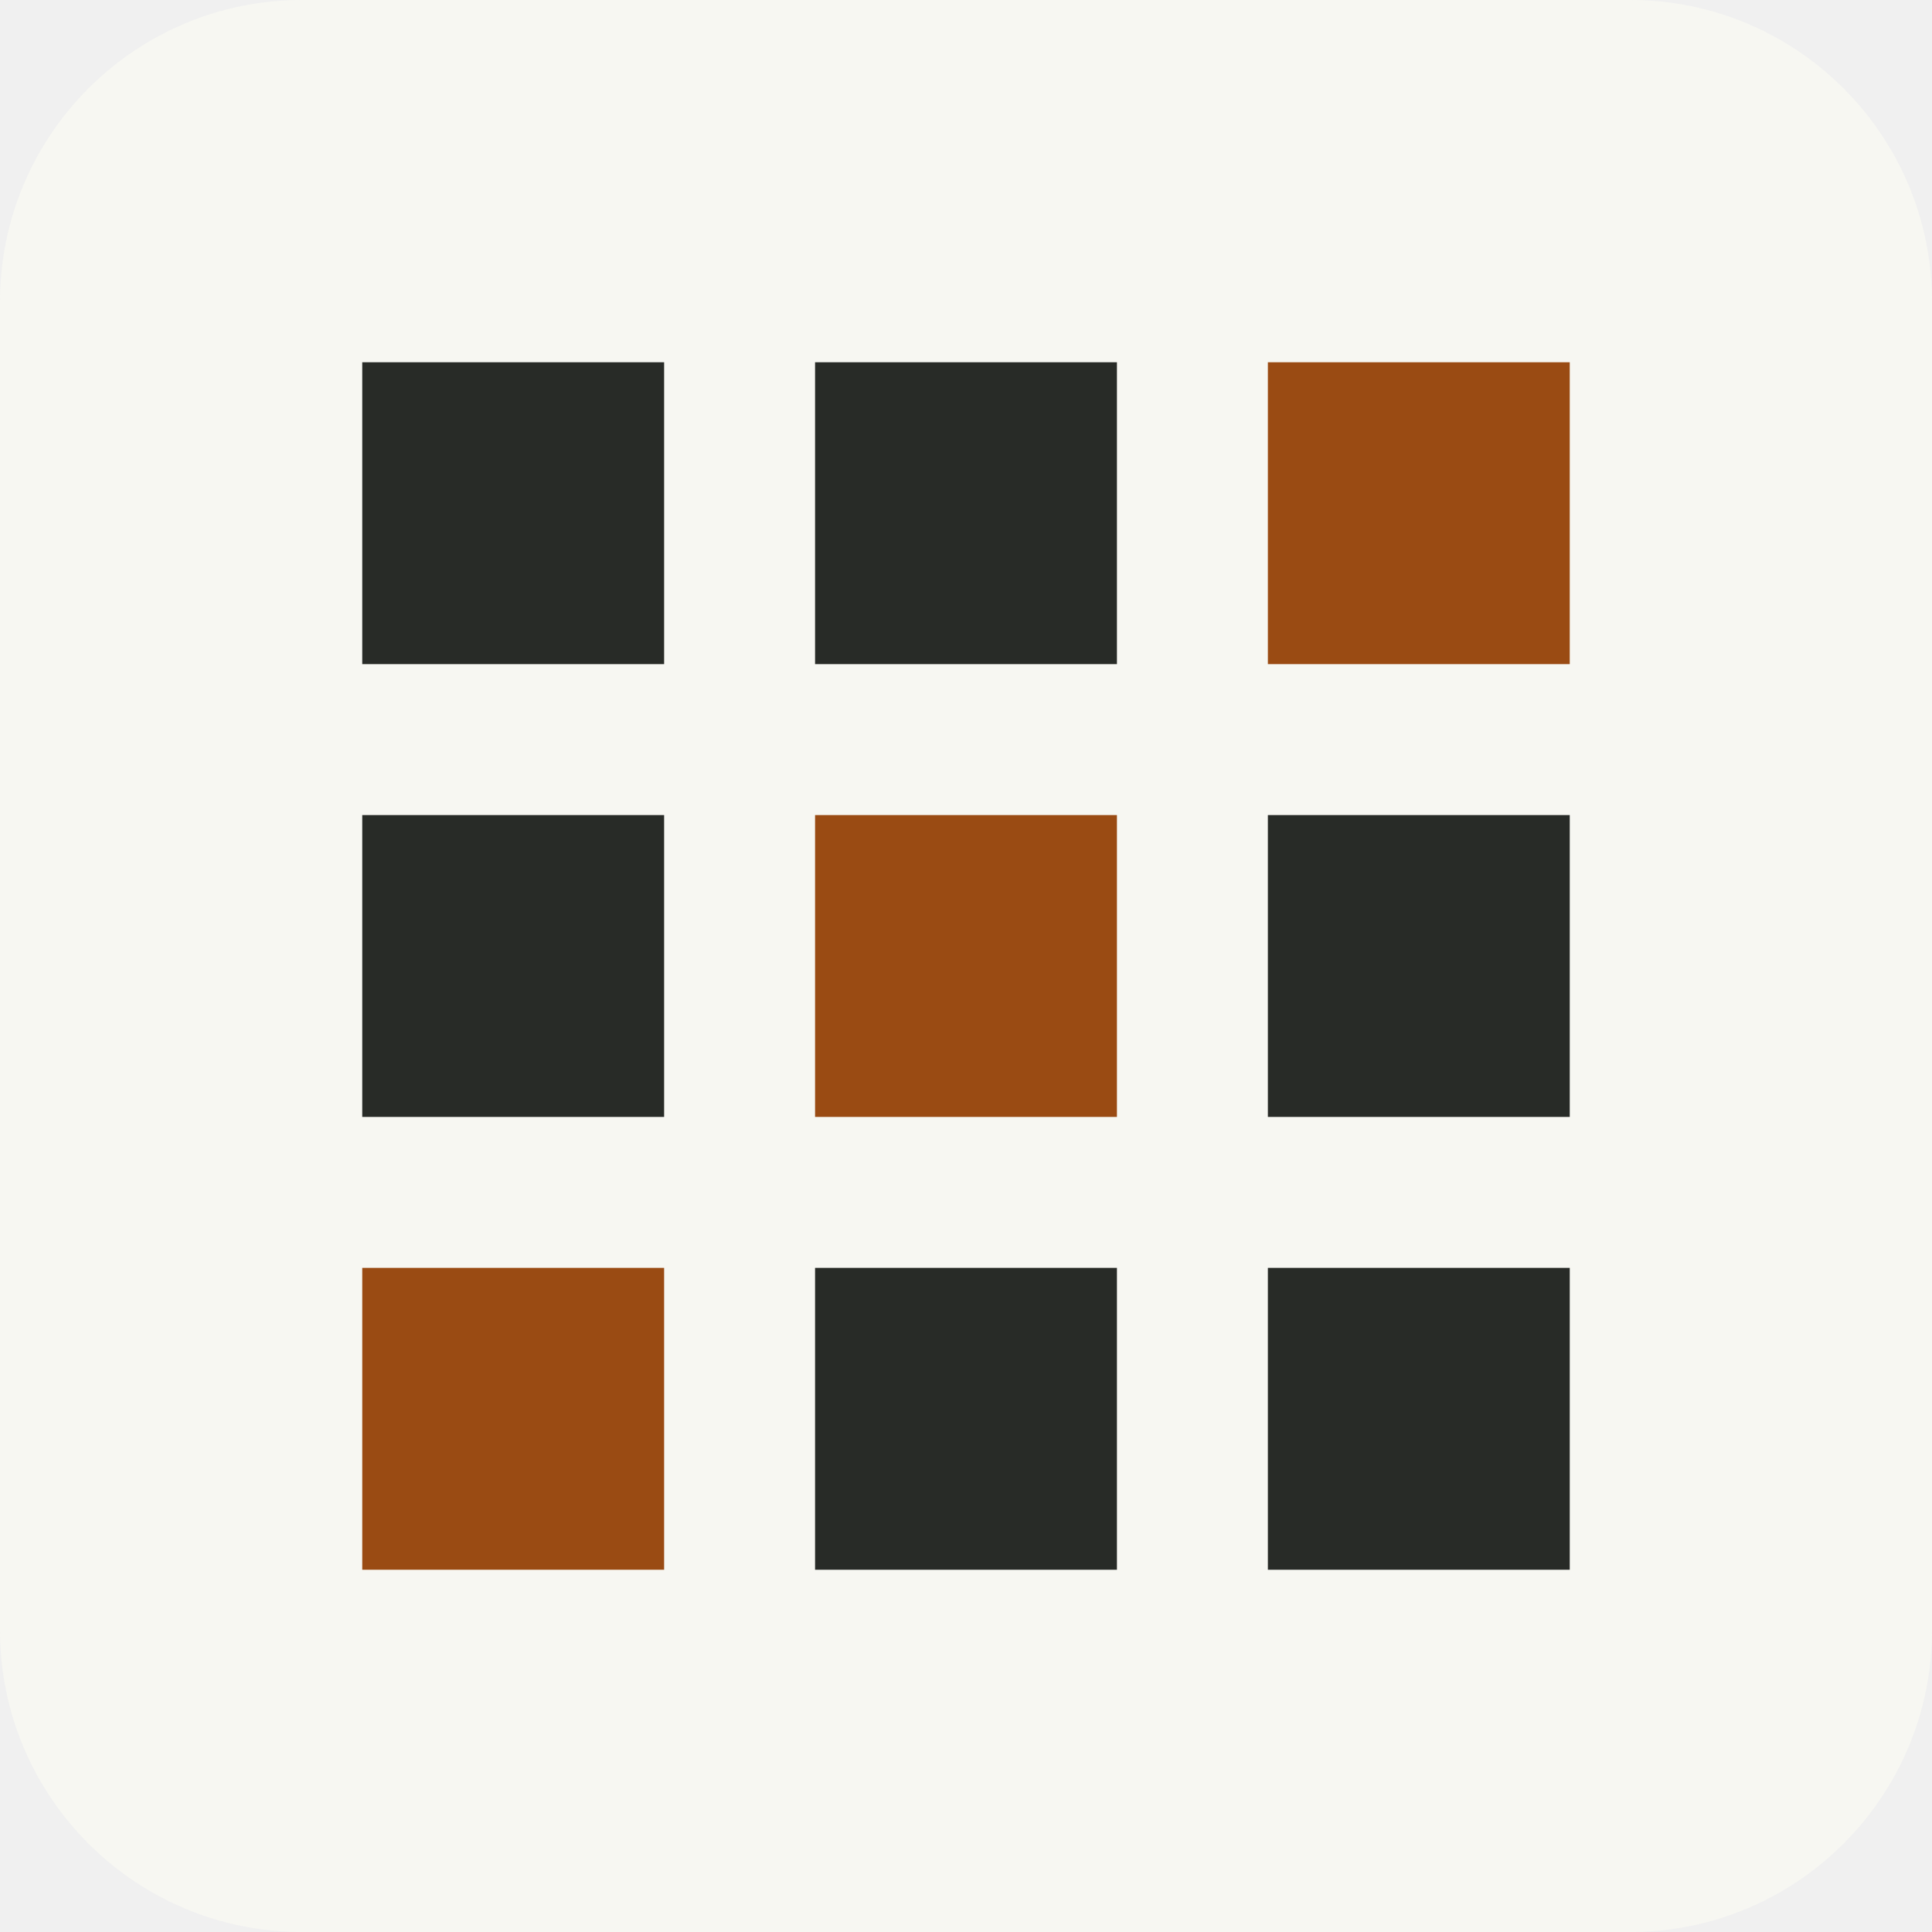
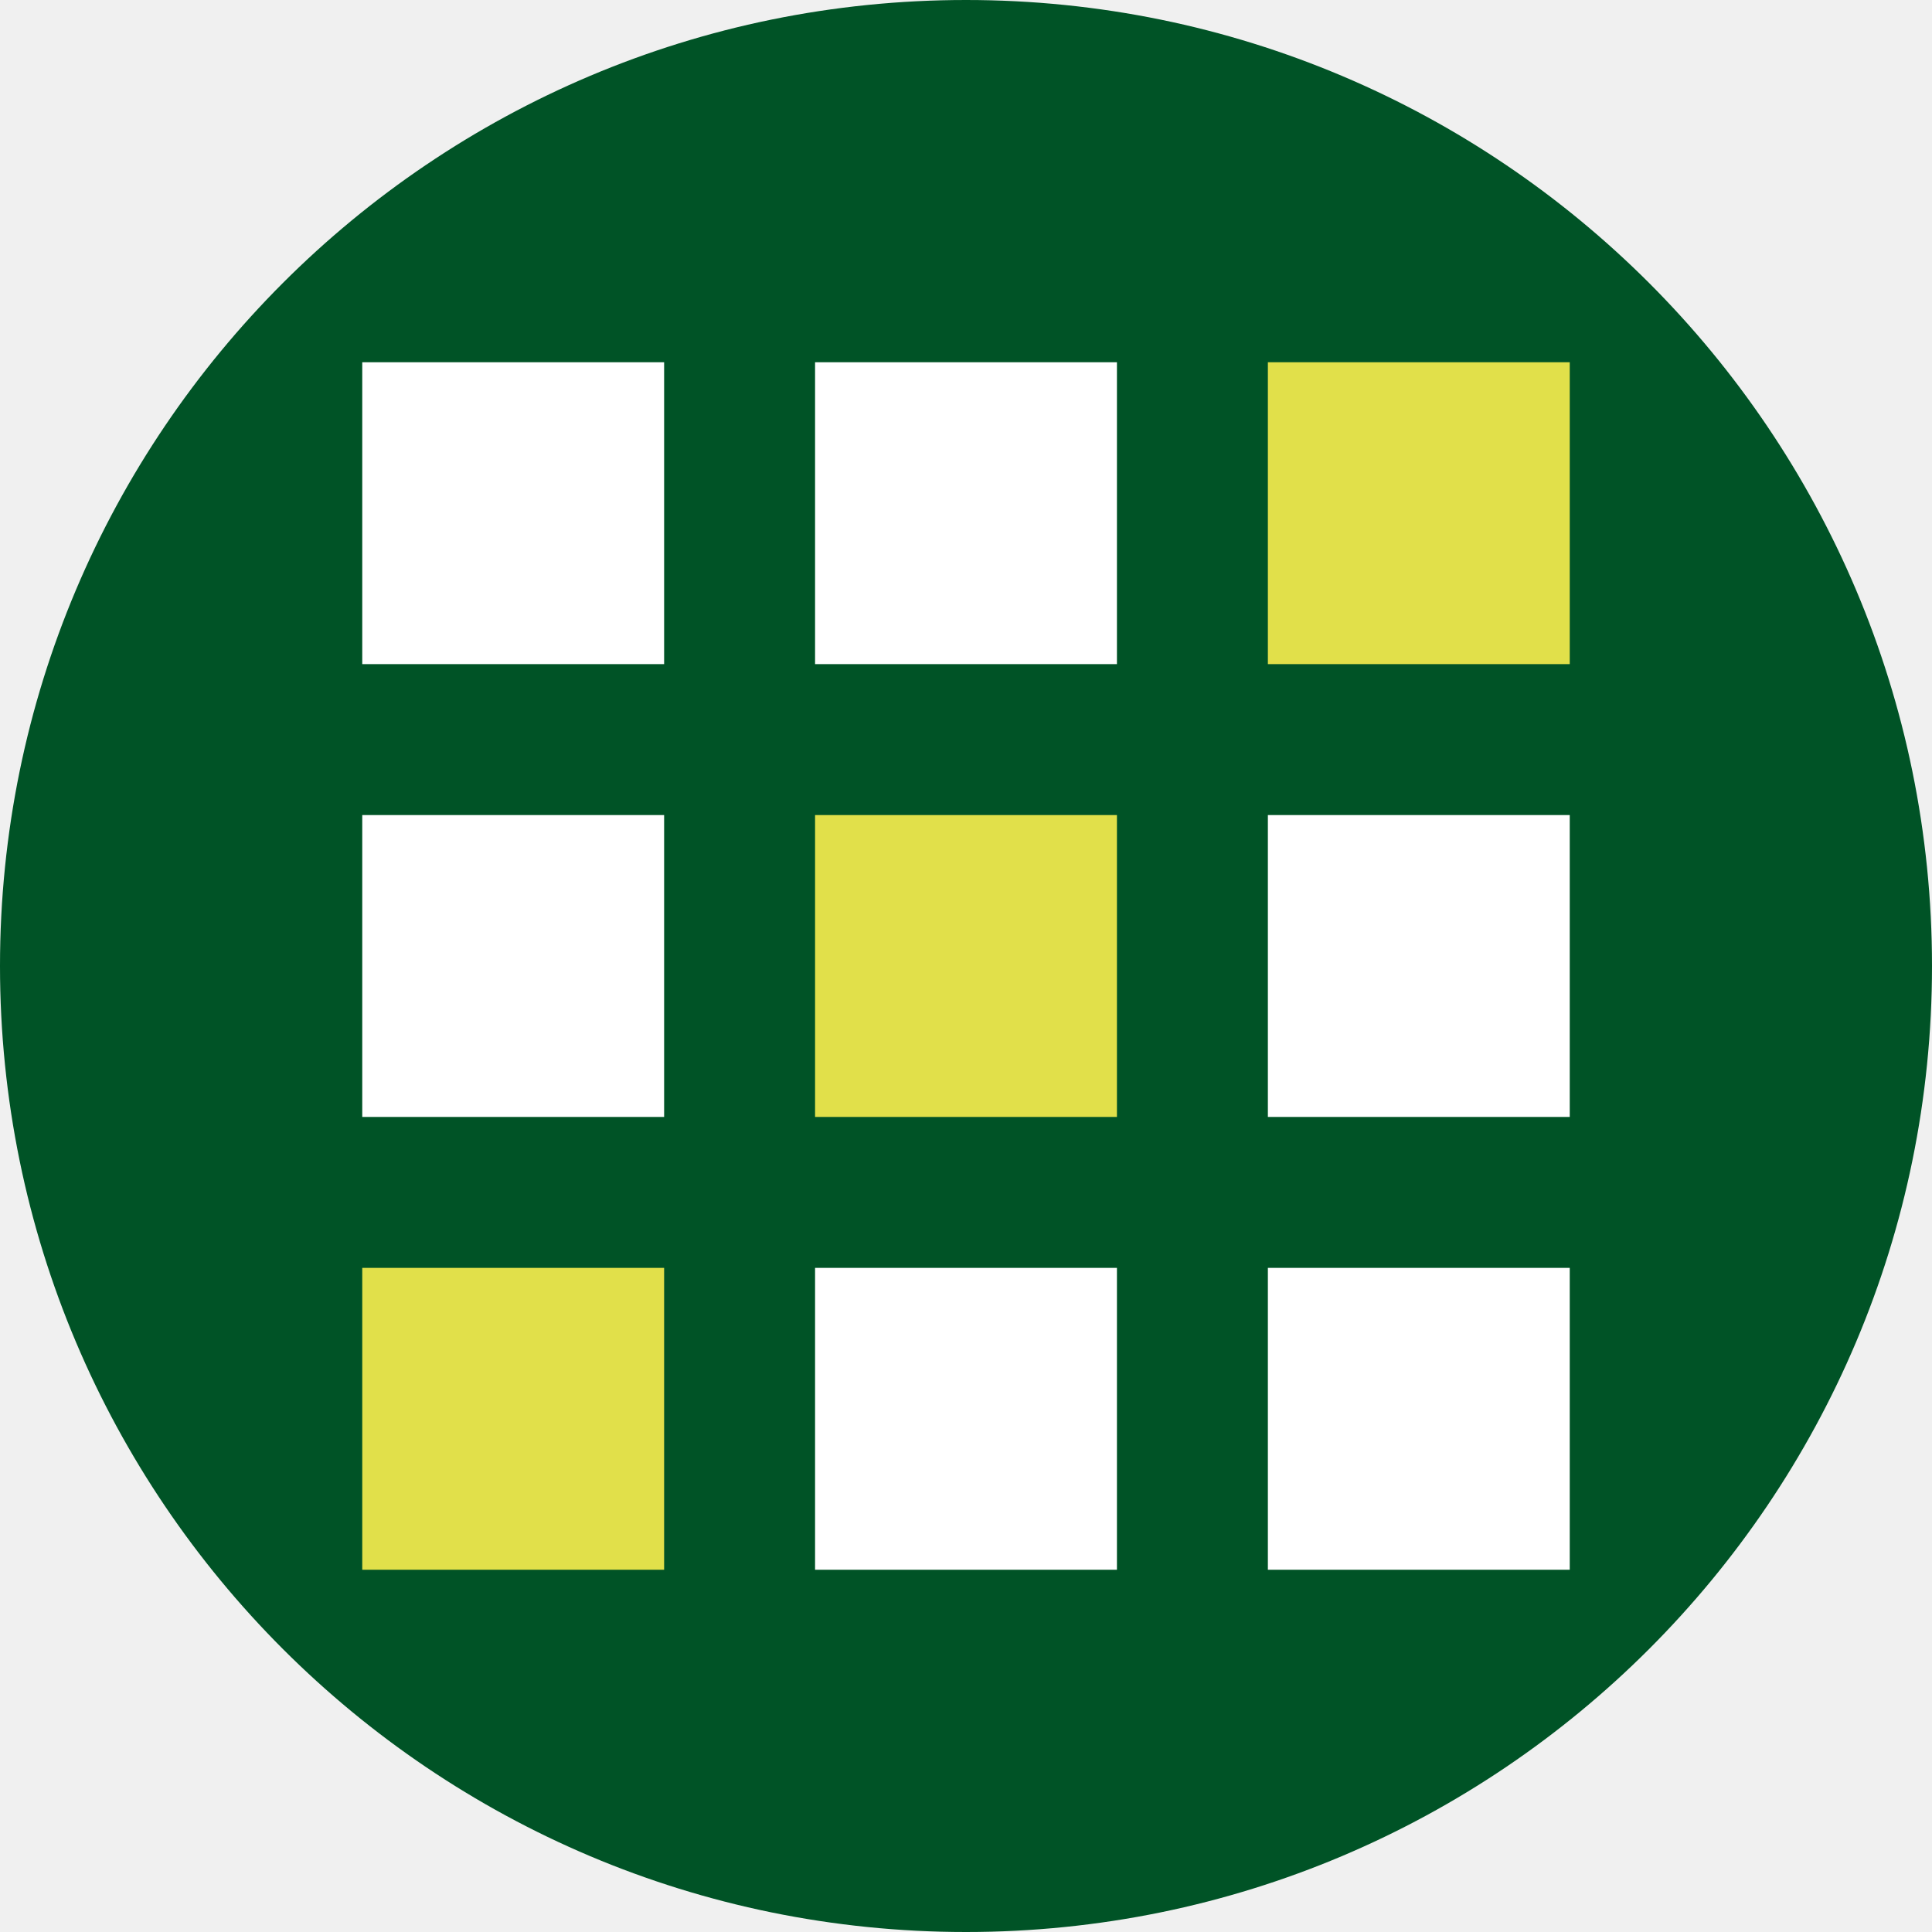
<svg xmlns="http://www.w3.org/2000/svg" viewBox="0 0 64 64">
-   <rect width="64" height="64" rx="10" fill="#f7f7f2" />
-   <path fill="#282b27" d="M12 12h10v10H12zm15 0h10v10H27zM12 27h10v10H12zm30 0h10v10H42zM27 42h10v10H27zm15 0h10v10H42z" />
-   <path fill="#9a4b13" d="M42 12h10v10H42zM27 27h10v10H27zM12 42h10v10H12z" />
+   <circle cx="32" cy="32" r="32" fill="#005326" />
+   <path fill="#ffffff" d="M12 12h10v10H12zm15 0h10v10H27zM12 27h10v10H12zm30 0h10v10H42zM27 42h10v10H27zm15 0h10v10H42z" />
+   <path fill="#e1e04a" d="M42 12h10v10H42zM27 27h10v10H27zM12 42h10v10H12z" />
</svg>
